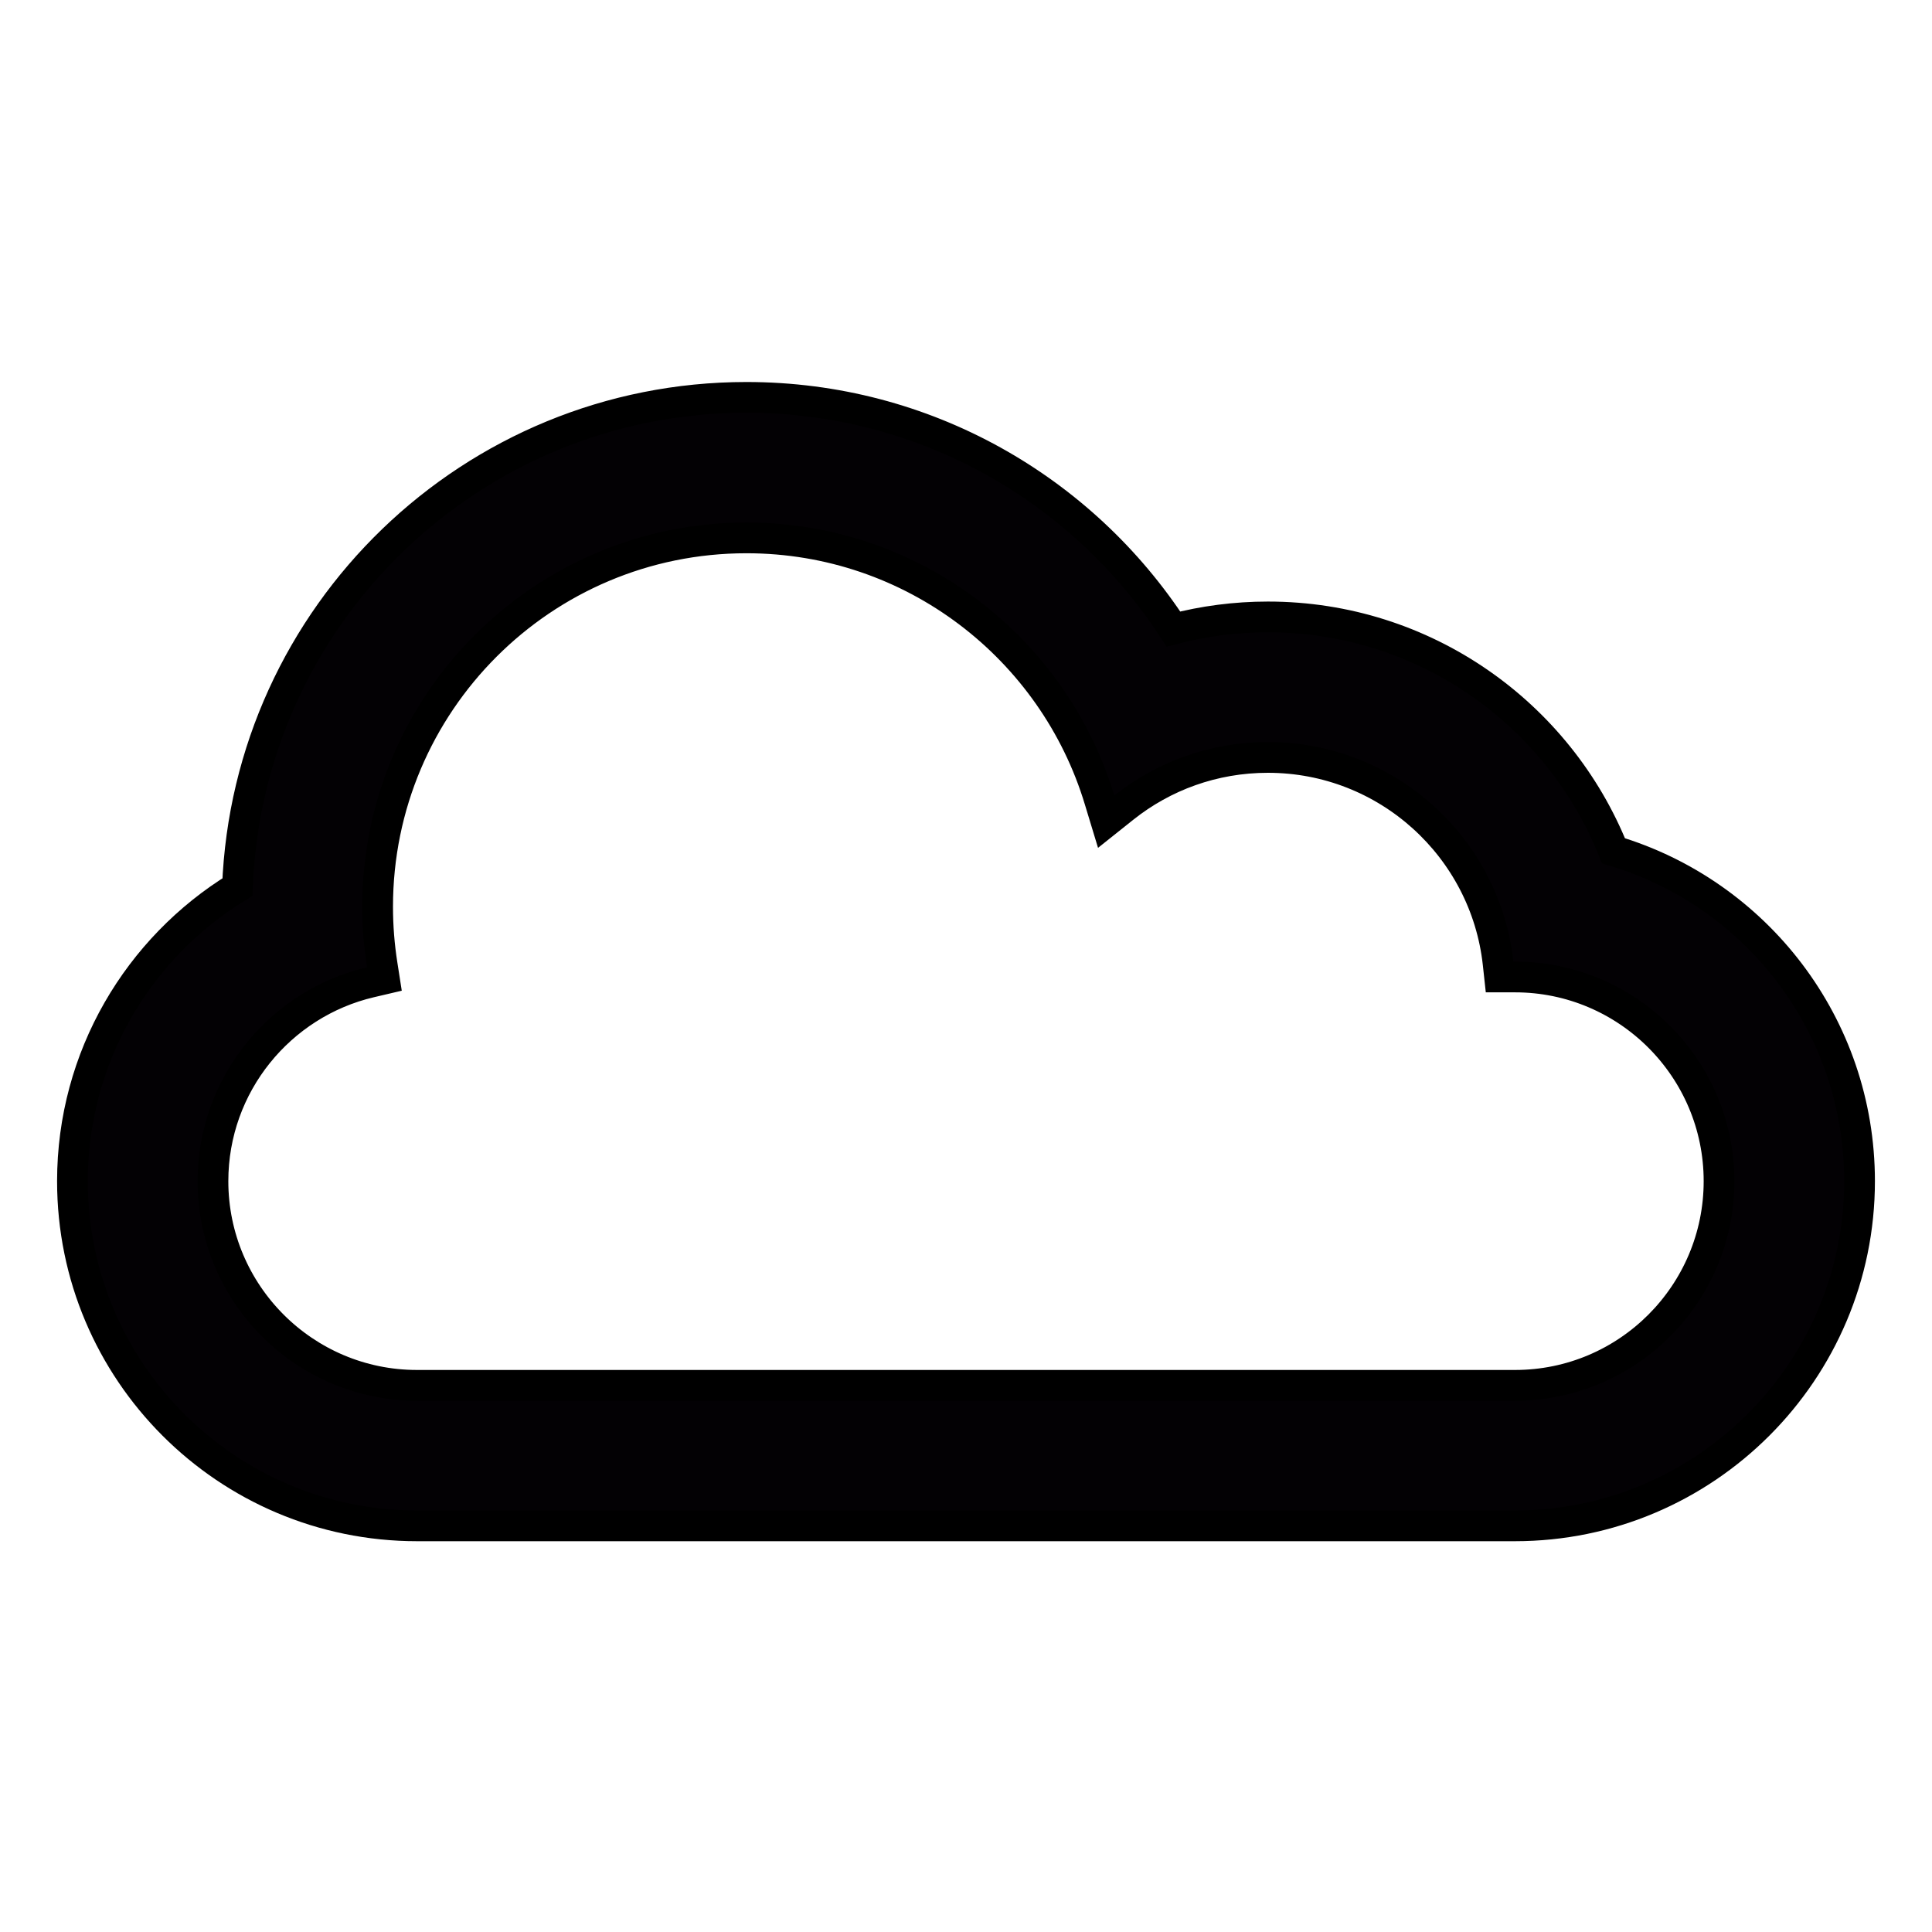
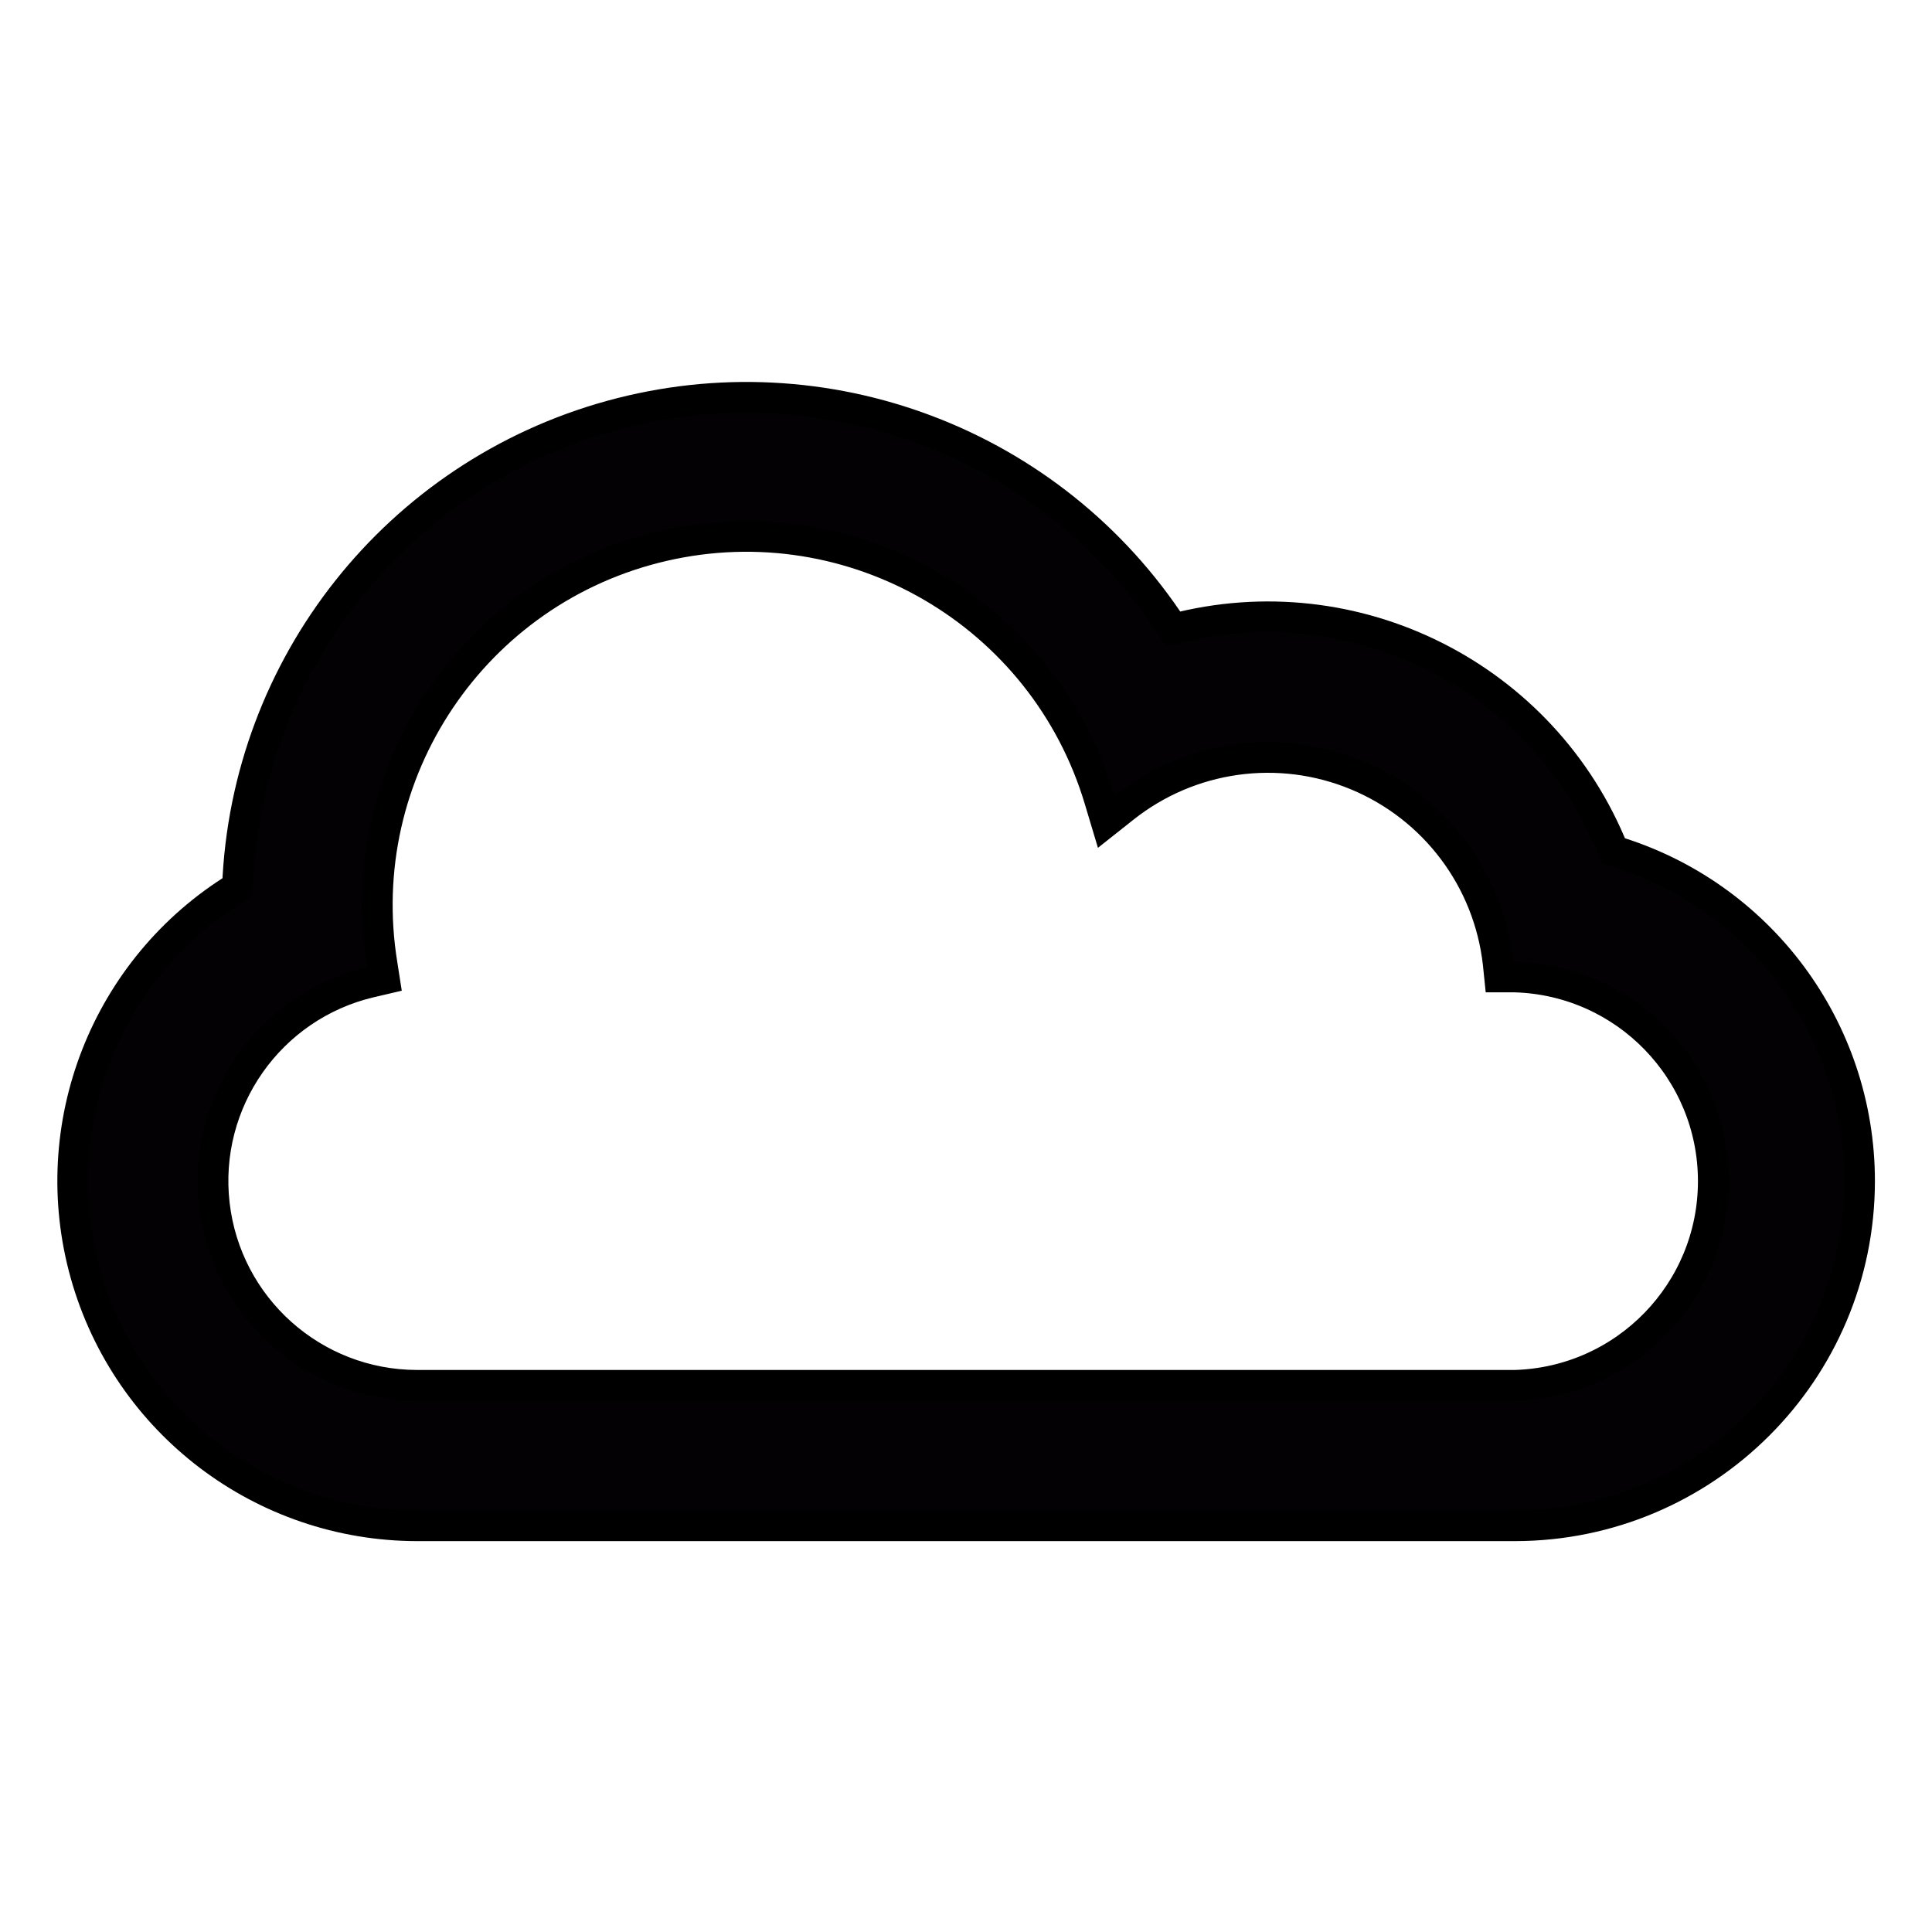
- <svg xmlns="http://www.w3.org/2000/svg" width="22" height="22" viewBox="0 0 22 22" fill="none">
-   <path d="M4.219 11.185L4.377 11.148L4.352 10.988C4.318 10.772 4.3 10.551 4.3 10.325C4.3 8.005 6.18 6.125 8.5 6.125C10.397 6.125 12 7.383 12.521 9.11L12.596 9.357L12.798 9.196C13.248 8.838 13.817 8.625 14.438 8.625C15.795 8.625 16.914 9.651 17.059 10.969L17.076 11.125H17.233H17.252C18.532 11.125 19.575 12.166 19.575 13.45C19.575 14.732 18.535 15.775 17.252 15.775H4.748C3.468 15.775 2.425 14.734 2.425 13.45C2.425 12.35 3.191 11.426 4.219 11.185ZM21.175 13.45C21.175 11.671 19.993 10.171 18.373 9.688C17.748 8.128 16.221 7.025 14.438 7.025C14.066 7.025 13.706 7.073 13.362 7.163C12.328 5.575 10.537 4.525 8.5 4.525C5.372 4.525 2.822 7.002 2.704 10.101C1.578 10.791 0.825 12.034 0.825 13.45C0.825 15.617 2.583 17.375 4.75 17.375H17.25C19.417 17.375 21.175 15.613 21.175 13.45Z" fill="#030104" stroke="black" stroke-width="0.35" />
+ <svg xmlns="http://www.w3.org/2000/svg" width="22" height="22" fill="none">
+   <path d="m4.219 11.185.158-.037-.025-.16a4.2 4.2 0 0 1 8.17-1.878l.074.247.202-.16a2.638 2.638 0 0 1 4.262 1.773l.016.155h.176a2.326 2.326 0 0 1 0 4.65H4.748a2.326 2.326 0 0 1-.53-4.59zm16.956 2.265a3.926 3.926 0 0 0-2.802-3.762 4.24 4.24 0 0 0-5.011-2.525A5.8 5.8 0 0 0 2.704 10.1a3.926 3.926 0 0 0 2.046 7.274h12.5a3.928 3.928 0 0 0 3.925-3.925z" fill="#030104" stroke="#000" stroke-width=".35" />
</svg>
